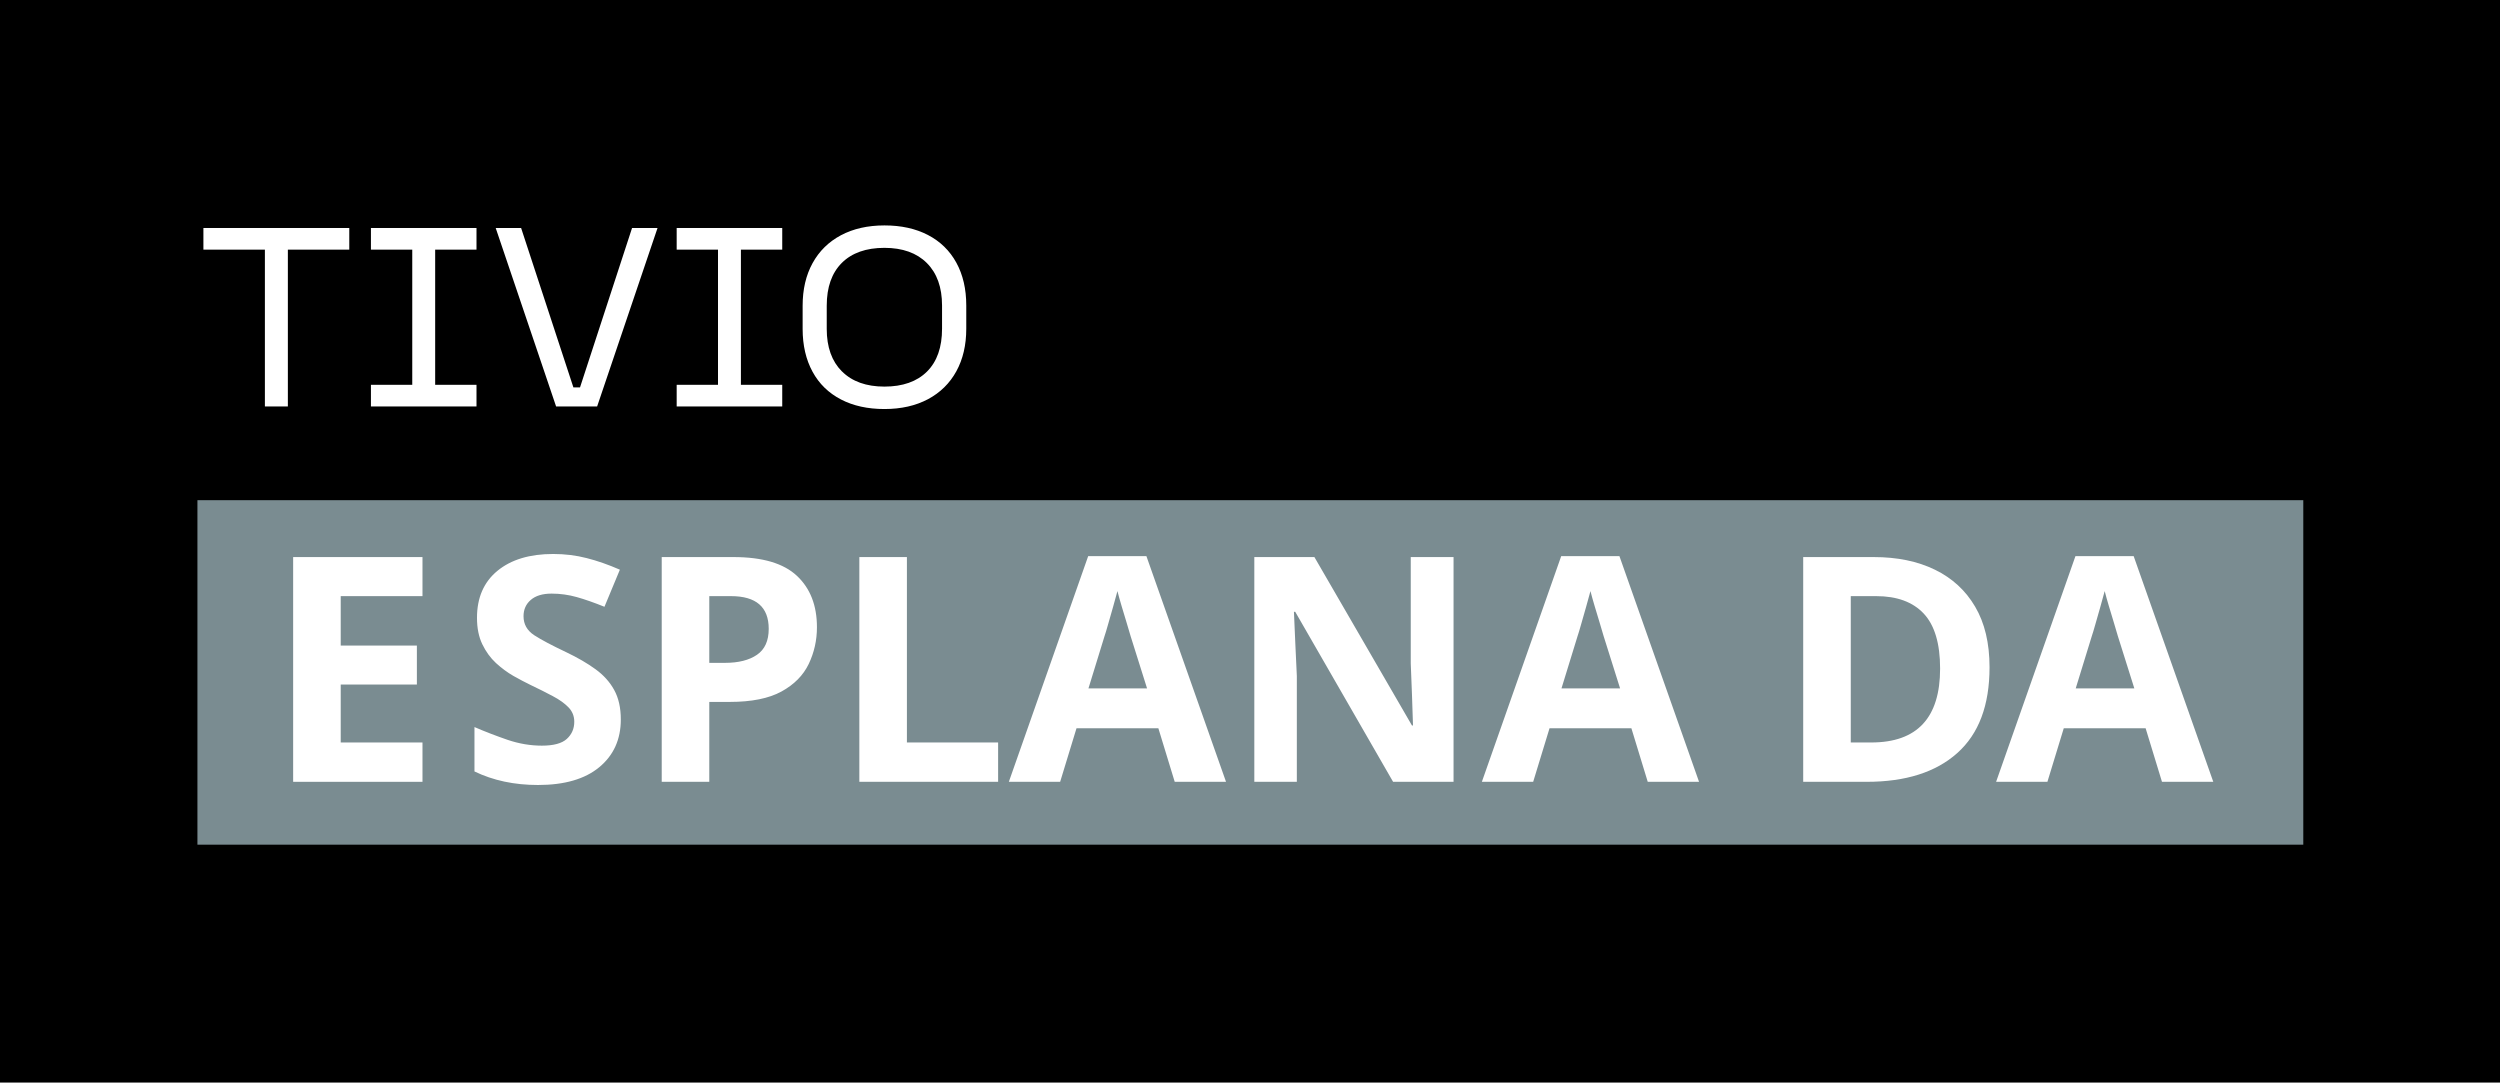
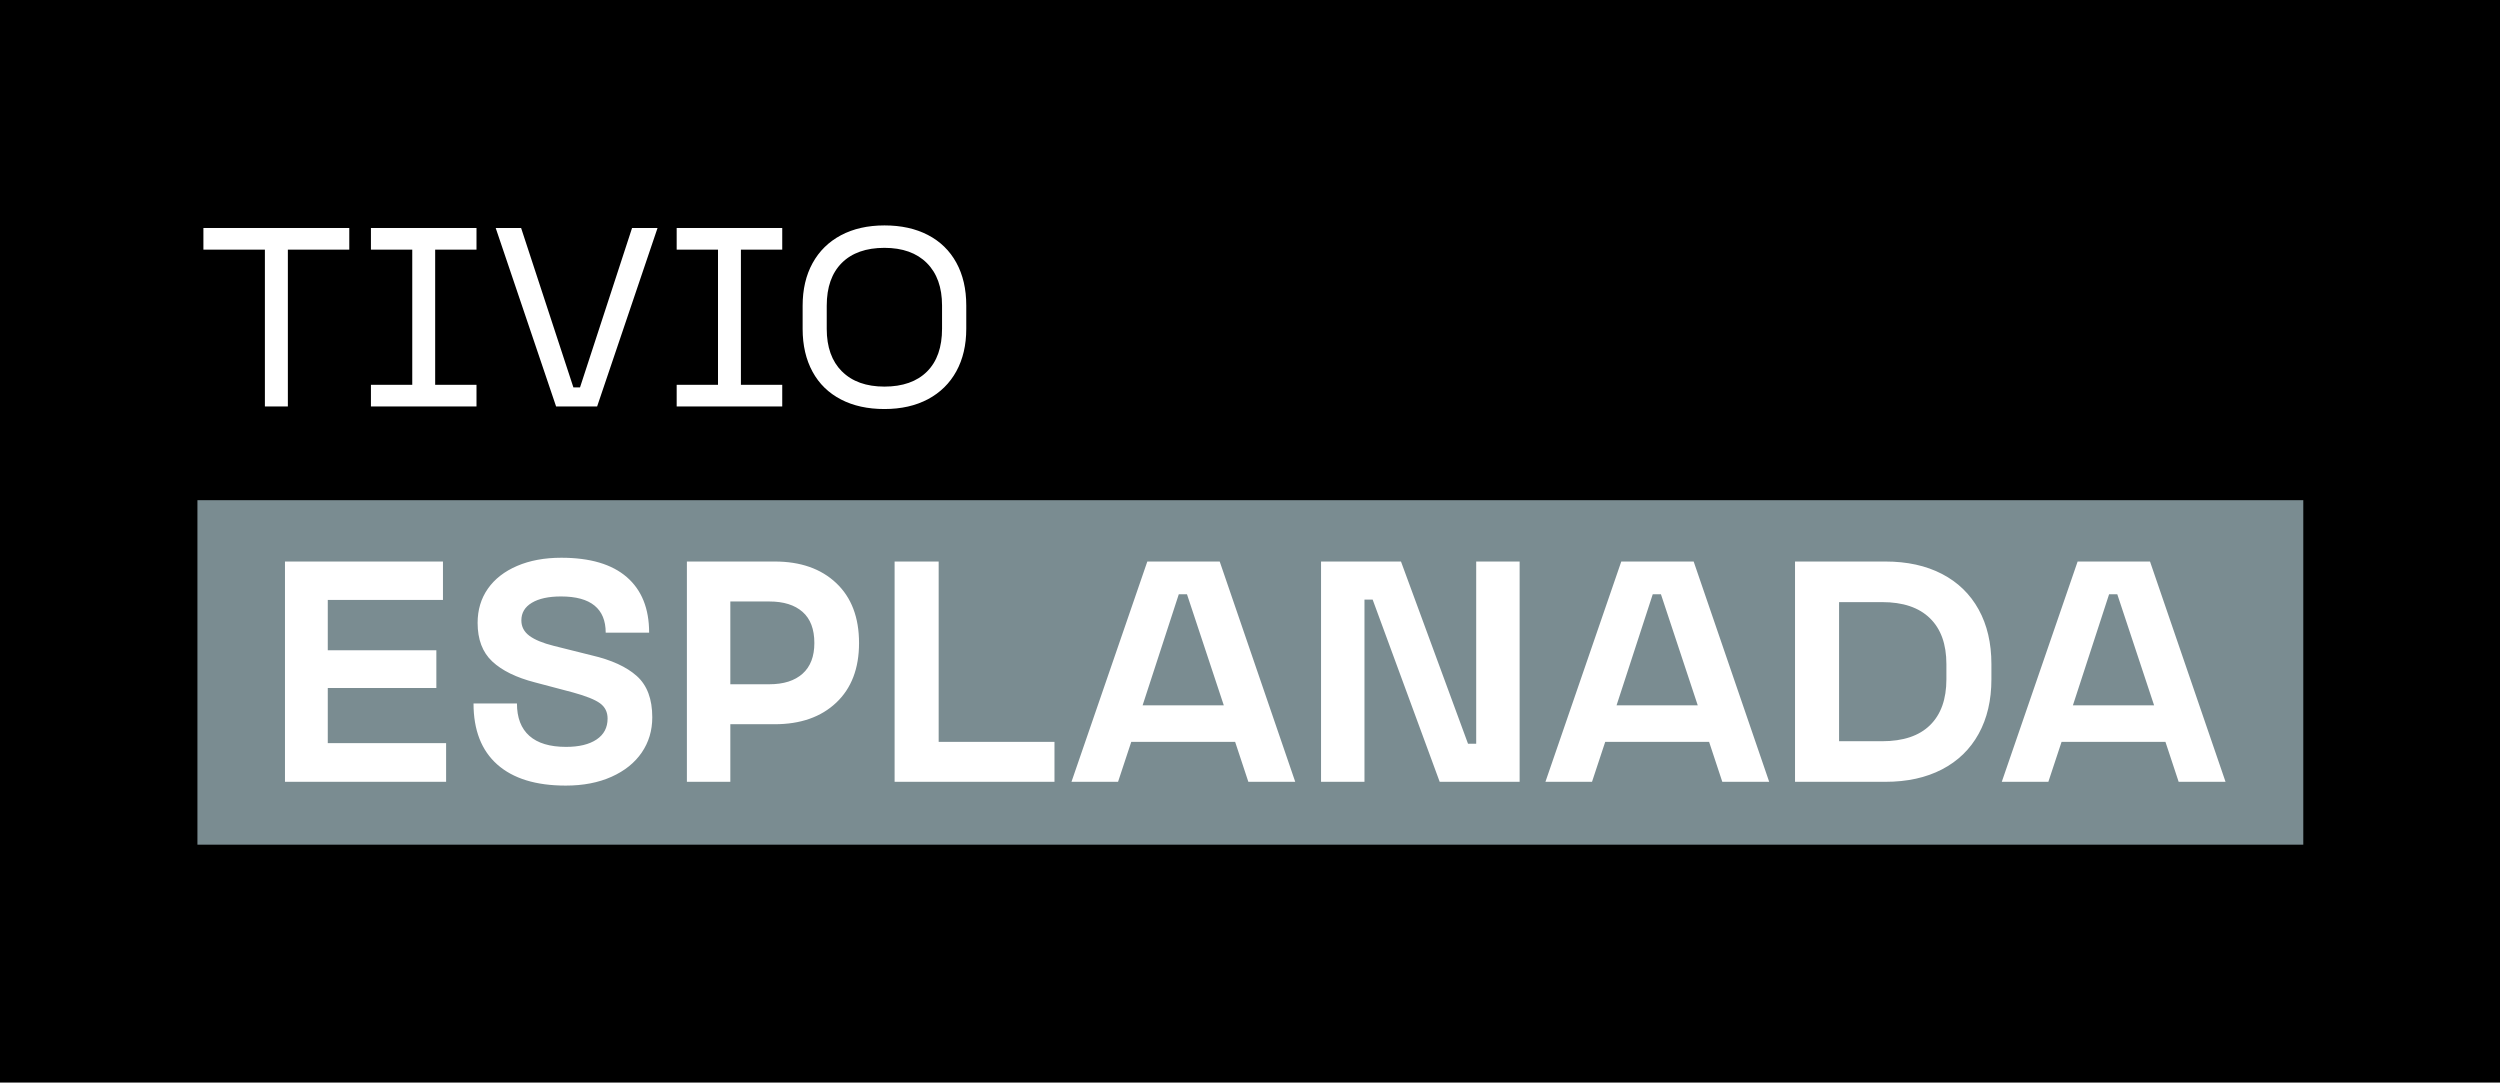
<svg xmlns="http://www.w3.org/2000/svg" viewBox="0 0 418 181">
  <defs>
    <style>
      .cls-1, .cls-2 {
        fill: #fff;
      }

      .cls-3 {
        letter-spacing: -.04em;
      }

      .cls-4 {
        letter-spacing: 0em;
      }

      .cls-5 {
        letter-spacing: 0em;
      }

      .cls-2 {
        font-family: VersosVariable-Bold, 'Versos Variable';
        font-size: 52.62px;
        font-variation-settings: 'wght' 700, 'ital' 0;
        font-weight: 700;
      }

      .cls-6 {
        fill: #7a8c91;
      }
    </style>
  </defs>
  <g id="Background">
    <rect width="418" height="181" />
  </g>
  <g id="BANKS">
    <g>
      <g>
        <path class="cls-1" d="M44.28,41.74h-10.27v-3.62h24.39v3.62h-10.27v26.22h-3.84v-26.22Z" />
        <path class="cls-1" d="M62.02,64.34h6.91v-22.6h-6.91v-3.62h17.65v3.62h-6.91v22.6h6.91v3.62h-17.65v-3.62Z" />
        <path class="cls-1" d="M82.87,38.12h4.26l8.74,26.65h1.11l8.7-26.65h4.26l-10.1,29.84h-6.86l-10.1-29.84Z" />
        <path class="cls-1" d="M113.14,64.34h6.91v-22.6h-6.91v-3.62h17.65v3.62h-6.91v22.6h6.91v3.62h-17.65v-3.62Z" />
        <path class="cls-1" d="M140.61,66.79c-2.06-1.07-3.65-2.61-4.75-4.63s-1.66-4.41-1.66-7.16v-3.88c0-2.73.55-5.1,1.66-7.12s2.69-3.57,4.75-4.67c2.06-1.09,4.48-1.64,7.27-1.64s5.21.53,7.27,1.6c2.06,1.07,3.64,2.61,4.75,4.63,1.11,2.02,1.66,4.41,1.66,7.16v3.88c0,2.73-.55,5.1-1.66,7.12-1.11,2.02-2.69,3.57-4.75,4.67-2.06,1.09-4.48,1.64-7.27,1.64s-5.21-.53-7.27-1.6ZM140.78,62.1c1.69,1.69,4.06,2.54,7.1,2.54s5.44-.84,7.12-2.52c1.68-1.68,2.51-4.06,2.51-7.16v-3.88c0-3.04-.85-5.41-2.54-7.1-1.69-1.69-4.06-2.54-7.1-2.54s-5.44.84-7.12,2.52c-1.68,1.68-2.52,4.06-2.52,7.16v3.88c0,3.04.85,5.41,2.54,7.1Z" />
      </g>
      <rect class="cls-6" x="33.01" y="83.63" width="352.1" height="57.6" />
-       <text class="cls-2" transform="translate(44.28 130.72)">
-         <tspan class="cls-5" x="0" y="0">E</tspan>
-         <tspan class="cls-4" x="32.63" y="0">SPLANA</tspan>
-         <tspan class="cls-3" x="252.48" y="0">D</tspan>
-         <tspan x="289.47" y="0">A</tspan>
-       </text>
+       <path fill="#fff" d="M47.648 93.886H74.063V100.306H54.804V108.725H72.958V115.039H54.804V124.248H74.589V130.72H47.648ZM79.173 117.618H86.434Q86.434 121.196 88.513 123.037Q90.591 124.879 94.643 124.879Q97.905 124.879 99.747 123.643Q101.589 122.406 101.589 120.143Q101.589 118.512 100.326 117.591Q99.063 116.67 95.801 115.776L89.434 114.092Q84.75 112.882 82.304 110.593Q79.857 108.304 79.857 104.147Q79.857 100.884 81.567 98.438Q83.277 95.991 86.461 94.623Q89.644 93.255 93.854 93.255Q101.063 93.255 104.799 96.491Q108.535 99.727 108.535 105.778H101.273Q101.273 102.779 99.405 101.253Q97.537 99.727 93.801 99.727Q90.696 99.727 88.934 100.779Q87.171 101.832 87.171 103.726Q87.171 105.305 88.513 106.304Q89.855 107.304 92.591 107.988L98.905 109.567Q103.904 110.724 106.482 113.04Q109.061 115.355 109.061 119.933Q109.061 123.248 107.298 125.826Q105.535 128.405 102.247 129.878Q98.958 131.351 94.59 131.351Q87.118 131.351 83.145 127.826Q79.173 124.3 79.173 117.618ZM114.849 93.886H129.53Q136.002 93.886 139.817 97.49Q143.632 101.095 143.632 107.515Q143.632 113.882 139.817 117.486Q136.002 121.091 129.53 121.091H122.111V130.72H114.849ZM128.635 114.408Q132.214 114.408 134.187 112.645Q136.16 110.882 136.16 107.515Q136.16 104.042 134.187 102.305Q132.214 100.569 128.635 100.569H122.111V114.408ZM149.578 93.886H156.945V124.037H176.309V130.72H149.578ZM191.832 93.886H203.935L216.563 130.72H208.723L206.513 124.037H189.148L186.938 130.72H179.151ZM204.619 117.933 198.462 99.358H197.094L191.043 117.933ZM220.878 93.886H234.244L245.452 124.353H246.82V93.886H254.082V130.72H240.716L229.508 100.253H228.14V130.72H220.878ZM271.078 93.886H283.18L295.809 130.72H287.969L285.759 124.037H268.394L266.184 130.72H258.396ZM283.864 117.933 277.708 99.358H276.34L270.288 117.933ZM300.128 93.886H315.23Q320.702 93.886 324.701 95.964Q328.7 98.043 330.831 101.911Q332.963 105.778 332.963 111.04V113.566Q332.963 118.828 330.831 122.695Q328.7 126.563 324.701 128.642Q320.702 130.72 315.23 130.72H300.128ZM314.703 123.932Q319.965 123.932 322.702 121.248Q325.438 118.565 325.438 113.566V111.04Q325.438 106.041 322.675 103.358Q319.913 100.674 314.703 100.674H307.494V123.932ZM347.379 93.886H359.481L372.11 130.72H364.27L362.06 124.037H344.695L342.485 130.72H334.697ZM360.165 117.933 354.009 99.358H352.641L346.589 117.933Z" />
    </g>
  </g>
</svg>
